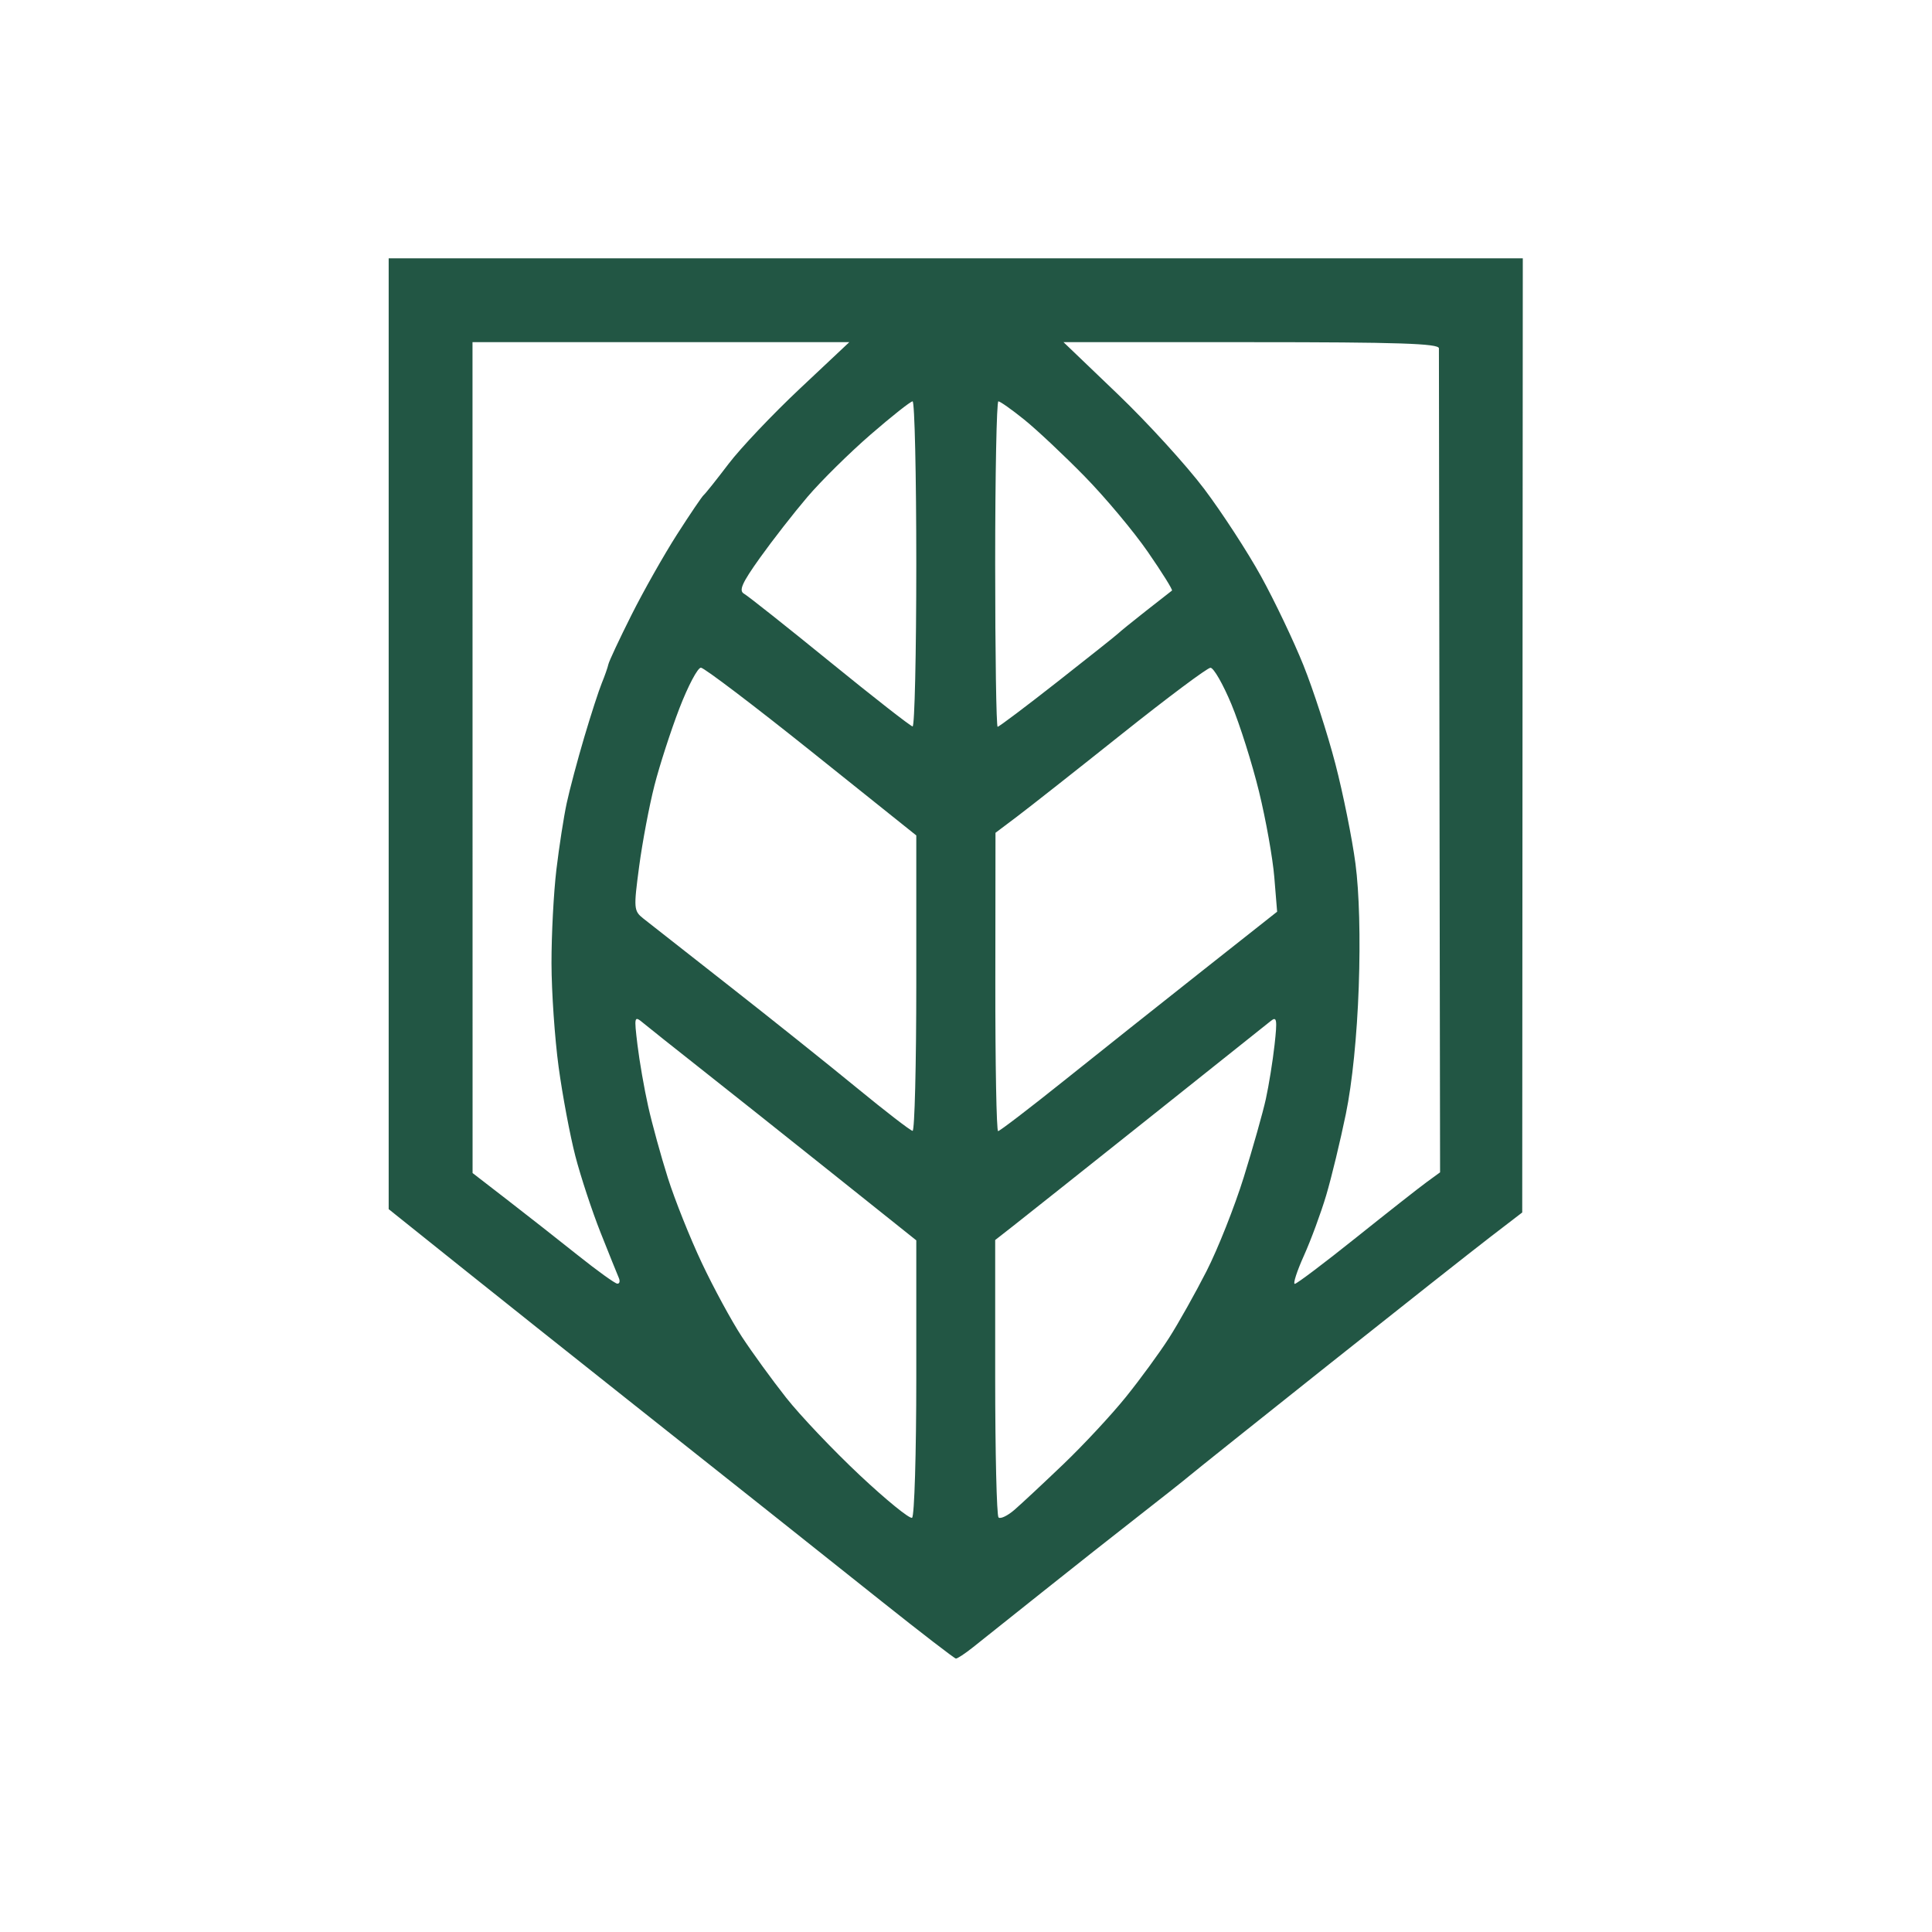
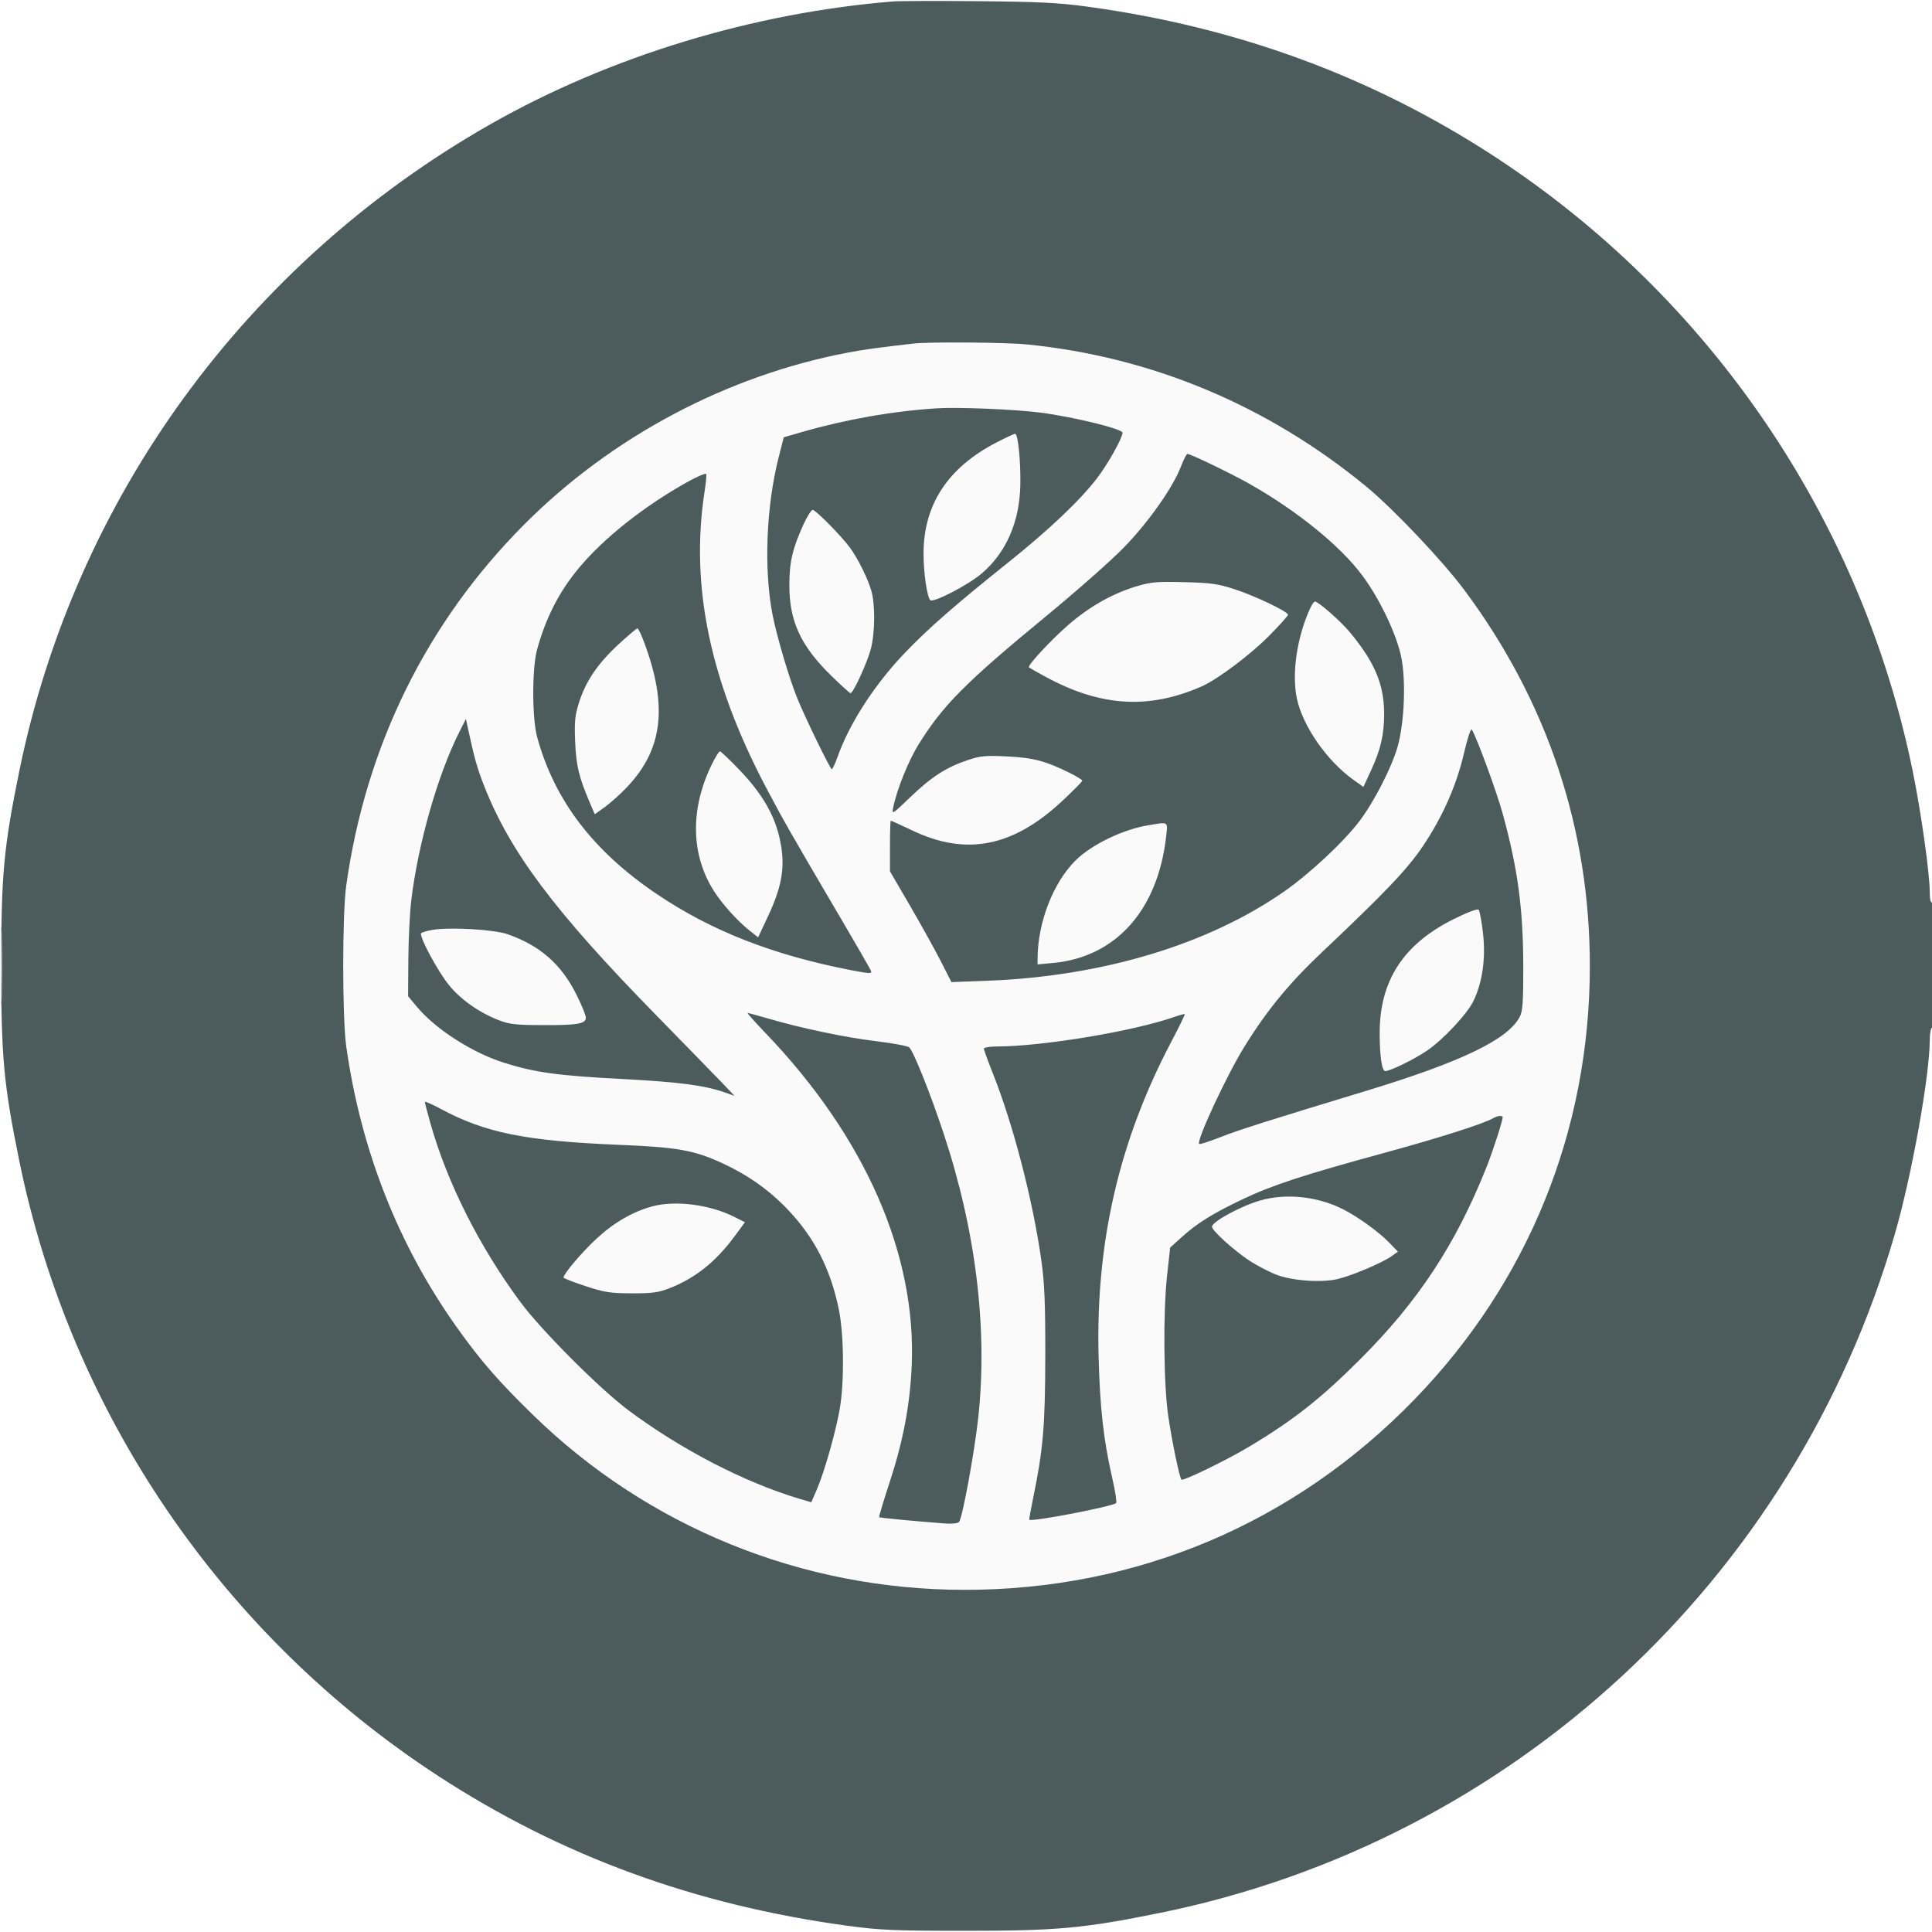
- <svg xmlns="http://www.w3.org/2000/svg" version="1.1" id="svg1" width="666.667" height="666.667" viewBox="0 0 666.667 666.667">
-   <defs id="defs1" />
-   <g id="g1" style="fill:#225644;fill-opacity:1">
-     <path style="fill:#225644;fill-opacity:1;stroke-width:1.276" d="m 329.848,572.313 c -0.499,-0.032 -12.009,-8.896 -25.579,-19.698 -13.569,-10.802 -31.18,-24.81 -39.135,-31.13 -7.955,-6.32 -29.776,-23.628 -48.493,-38.462 -18.717,-14.834 -44.941,-35.706 -58.276,-46.381 L 134.119,417.232 V 253.189 89.145 h 195.673 195.673 l -0.098,164.62 -0.098,164.62 -11.083,8.508 c -6.095,4.679 -31.127,24.444 -55.626,43.921 -24.499,19.478 -46.075,36.708 -47.947,38.289 -1.872,1.581 -9.792,7.85 -17.6,13.93 -7.809,6.08 -22.836,17.946 -33.395,26.368 -10.559,8.422 -21.372,17.036 -24.03,19.142 -2.658,2.106 -5.241,3.802 -5.74,3.769 z m -15.12,-48.588 c 0.798,-0.493 1.452,-22.233 1.452,-48.31 v -47.412 l -29.351,-23.432 c -16.143,-12.888 -36.625,-29.165 -45.515,-36.172 -8.89,-7.007 -17.606,-13.94 -19.369,-15.406 -3.098,-2.577 -3.164,-2.325 -1.977,7.543 0.675,5.615 2.342,15.186 3.705,21.269 1.362,6.083 4.416,17.185 6.786,24.672 2.37,7.487 7.629,20.654 11.686,29.262 4.057,8.607 10.288,20.092 13.845,25.523 3.558,5.43 10.438,14.902 15.29,21.049 4.852,6.147 16.286,18.182 25.409,26.745 9.123,8.563 17.241,15.165 18.04,14.671 z m 35.356,-2.759 c 2.409,-2.087 10.006,-9.177 16.882,-15.754 6.876,-6.578 16.555,-16.981 21.508,-23.12 4.953,-6.138 11.668,-15.326 14.922,-20.418 3.254,-5.092 9.095,-15.5 12.98,-23.131 3.885,-7.63 9.647,-22.178 12.805,-32.329 3.157,-10.15 6.584,-22.284 7.614,-26.963 1.03,-4.679 2.386,-13.102 3.012,-18.717 0.967,-8.671 0.776,-9.916 -1.266,-8.261 -1.322,1.072 -20.536,16.385 -42.696,34.03 -22.16,17.645 -43.025,34.22 -46.366,36.834 l -6.074,4.752 v 47.286 c 0,26.007 0.517,47.803 1.15,48.436 0.632,0.632 3.121,-0.558 5.53,-2.645 z M 212.996,442.945 c 0.802,0.062 1.038,-0.845 0.525,-2.014 -0.513,-1.17 -3.338,-8.186 -6.278,-15.592 -2.94,-7.406 -6.854,-19.274 -8.698,-26.373 -1.844,-7.1 -4.446,-20.948 -5.781,-30.774 -1.335,-9.826 -2.443,-25.925 -2.461,-35.776 -0.018,-9.851 0.742,-24.399 1.689,-32.329 0.947,-7.93 2.547,-18.247 3.554,-22.926 1.007,-4.679 3.725,-14.9 6.04,-22.712 2.315,-7.813 5.044,-16.235 6.065,-18.717 1.021,-2.482 2.044,-5.399 2.273,-6.484 0.229,-1.085 3.813,-8.741 7.964,-17.015 4.152,-8.274 11.226,-20.785 15.721,-27.804 4.495,-7.019 8.643,-13.144 9.219,-13.612 0.576,-0.468 4.431,-5.304 8.567,-10.746 4.136,-5.443 15.204,-17.119 24.595,-25.948 l 17.074,-16.052 H 228.054 163.045 l 0.013,143.352 0.013,143.352 12.106,9.358 c 6.658,5.147 17.563,13.71 24.233,19.029 6.67,5.319 12.783,9.722 13.585,9.784 z m 233.796,0.071 c 0.69,-0.023 10.162,-7.168 21.049,-15.878 10.887,-8.71 21.883,-17.358 24.437,-19.218 l 4.643,-3.382 -0.21,-141.107 c -0.115,-77.609 -0.201,-142.064 -0.19,-143.234 0.016,-1.665 -14.06,-2.127 -64.759,-2.127 H 366.981 l 18.695,17.914 c 10.282,9.853 23.718,24.585 29.858,32.738 6.139,8.153 14.966,21.722 19.614,30.153 4.648,8.431 11.223,22.22 14.609,30.643 3.387,8.422 8.348,23.736 11.024,34.03 2.677,10.294 5.8,25.798 6.942,34.454 1.308,9.916 1.727,25.65 1.133,42.538 -0.592,16.848 -2.241,33.119 -4.439,43.815 -1.923,9.358 -4.976,21.992 -6.784,28.075 -1.808,6.083 -5.269,15.462 -7.691,20.843 -2.422,5.381 -3.84,9.765 -3.149,9.742 z M 314.904,390.224 c 0.702,0.048 1.276,-22.869 1.276,-50.926 v -51.014 l -36.157,-28.932 c -19.886,-15.913 -37.058,-28.943 -38.16,-28.957 -1.102,-0.014 -4.43,6.268 -7.396,13.96 -2.966,7.692 -6.855,19.702 -8.642,26.689 -1.787,6.987 -4.161,19.553 -5.276,27.925 -1.937,14.547 -1.873,15.343 1.438,17.976 1.905,1.515 15.19,11.943 29.522,23.173 14.332,11.23 34.172,27.078 44.088,35.219 9.917,8.14 18.605,14.84 19.307,14.888 z m 29.504,0.087 c 0.552,0 10.81,-7.848 22.794,-17.44 11.985,-9.592 33.423,-26.629 47.641,-37.858 l 25.851,-20.418 -0.976,-11.911 c -0.537,-6.551 -2.905,-19.818 -5.263,-29.483 -2.358,-9.665 -6.653,-23.256 -9.544,-30.202 -2.892,-6.946 -6.143,-12.606 -7.226,-12.577 -1.082,0.029 -14.824,10.3 -30.538,22.825 -15.713,12.525 -31.96,25.326 -36.104,28.448 l -7.535,5.675 -0.052,51.47 c -0.029,28.309 0.399,51.471 0.951,51.471 z m -29.504,-139.647 c 0.702,0.068 1.276,-25.144 1.276,-56.026 0,-30.882 -0.574,-56.148 -1.276,-56.147 -0.702,8.7e-4 -7.233,5.17 -14.514,11.485 -7.281,6.315 -17.077,15.987 -21.769,21.492 -4.692,5.505 -12.073,14.973 -16.402,21.039 -6.225,8.723 -7.365,11.313 -5.455,12.383 1.329,0.744 14.667,11.32 29.64,23.502 14.973,12.182 27.798,22.204 28.5,22.272 z m 29.35,0.123 c 0.467,0 9.847,-7.063 20.843,-15.695 10.996,-8.633 20.376,-16.098 20.844,-16.59 0.468,-0.492 4.679,-3.908 9.358,-7.591 4.679,-3.683 8.778,-6.889 9.109,-7.124 0.331,-0.235 -3.418,-6.241 -8.33,-13.346 -4.912,-7.106 -14.754,-18.86 -21.87,-26.121 -7.116,-7.261 -16.463,-16.043 -20.771,-19.516 -4.308,-3.473 -8.327,-6.315 -8.933,-6.315 -0.605,0 -1.101,25.267 -1.101,56.15 0,30.882 0.382,56.15 0.85,56.15 z" id="path2" />
-   </g>
+ <svg xmlns="http://www.w3.org/2000/svg" width="864" height="864" viewBox="0 0 864 864" version="1.1">
+   <path d="M 408.500 153.642 C 393.233 155.382, 386.347 156.326, 379.500 157.619 C 325.271 167.859, 273.646 195.225, 234.500 234.484 C 190.848 278.261, 163.634 333.440, 154.839 396 C 153.039 408.803, 153.045 455.259, 154.848 468 C 161.432 514.528, 178.187 556.999, 204.513 593.893 C 215.039 608.644, 222.846 617.614, 238.246 632.648 C 289.786 682.964, 358.584 710.902, 431.144 710.983 C 508.330 711.068, 578.776 681.294, 632.526 625.870 C 683.429 573.381, 710.904 505.612, 710.983 432.356 C 711.049 370.739, 692.027 313.699, 654.742 263.708 C 645.028 250.684, 623.036 227.487, 611.054 217.627 C 566.900 181.291, 514.982 159.554, 459.144 154.025 C 449.666 153.087, 415.629 152.829, 408.500 153.642 M 419 182.594 C 399.194 183.861, 378.151 187.565, 358.500 193.243 L 350.500 195.554 348.213 204.527 C 342.626 226.454, 341.530 254.782, 345.490 274.934 C 347.427 284.796, 353.017 303.652, 356.592 312.387 C 360.310 321.472, 371.283 344, 371.991 344 C 372.328 344, 373.438 341.637, 374.456 338.750 C 379.772 323.677, 390.954 306.328, 404.500 292.141 C 415.016 281.126, 426.825 270.789, 450.957 251.473 C 469.275 236.811, 482.873 223.912, 490.606 213.862 C 495.392 207.642, 502 195.844, 502 193.518 C 502 191.803, 480.077 186.428, 465.287 184.518 C 453.978 183.058, 428.388 181.994, 419 182.594 M 445.620 197.875 C 423.870 209.130, 413.044 225.627, 413.012 247.566 C 412.999 256.005, 414.563 266.879, 416.004 268.373 C 417.315 269.732, 432.856 261.697, 439 256.483 C 449.927 247.211, 455.984 233.342, 456.298 216.875 C 456.501 206.199, 455.262 194, 453.974 194 C 453.498 194, 449.738 195.744, 445.620 197.875 M 528.116 208.649 C 524.538 217.999, 513.666 233.438, 502.694 244.751 C 497.087 250.532, 481.250 264.517, 467.500 275.828 C 431.700 305.279, 421.547 315.515, 410.651 333.143 C 406.221 340.310, 401.102 353.057, 399.465 361 C 398.753 364.451, 398.862 364.386, 407.262 356.333 C 416.649 347.333, 423.223 343.114, 432.904 339.876 C 438.448 338.022, 440.796 337.807, 450.404 338.277 C 462.033 338.845, 467.487 340.276, 478.250 345.582 C 481.413 347.141, 484 348.735, 484 349.125 C 484 349.515, 479.892 353.666, 474.872 358.351 C 453.055 378.709, 432.173 382.841, 408.287 371.526 C 403.032 369.037, 398.567 367, 398.366 367 C 398.165 367, 398 372.100, 398 378.333 L 398 389.665 406.902 404.944 C 411.799 413.347, 417.986 424.494, 420.652 429.716 L 425.500 439.211 442 438.572 C 493.160 436.592, 540.329 422.365, 574.302 398.667 C 585.821 390.632, 601.023 376.409, 608.040 367.102 C 614.590 358.414, 622.356 343.242, 625.009 333.950 C 628.097 323.138, 628.829 303.878, 626.551 293.415 C 624.302 283.086, 616.848 267.564, 609.228 257.343 C 599.396 244.156, 580.464 228.746, 559.198 216.620 C 551.078 211.990, 532.475 203, 531.014 203 C 530.609 203, 529.305 205.542, 528.116 208.649 M 307 215.777 C 287.723 226.588, 270.003 240.667, 258.906 253.986 C 250.048 264.619, 244.132 276.157, 240.184 290.500 C 237.879 298.873, 237.905 321.212, 240.229 329.686 C 247.960 357.874, 265.197 380.520, 293.500 399.676 C 318.045 416.288, 345.695 427.129, 380.799 433.903 C 388.801 435.448, 390.019 435.491, 389.530 434.217 C 389.217 433.402, 383.507 423.458, 376.840 412.118 C 353.350 372.165, 350.605 367.363, 342.757 352.500 C 317.468 304.606, 308.570 261.882, 315.108 219.742 C 315.686 216.020, 316.010 212.532, 315.829 211.992 C 315.648 211.451, 311.675 213.155, 307 215.777 M 359.225 234.750 C 354.412 245.328, 353 251.445, 353 261.713 C 353 277.856, 358.154 288.965, 371.806 302.250 C 376.186 306.512, 380.041 310, 380.373 310 C 381.560 310, 387.891 296.208, 389.430 290.269 C 391.370 282.784, 391.443 270.032, 389.582 263.901 C 387.888 258.319, 383.622 249.747, 380.175 245 C 376.478 239.908, 364.745 228, 363.425 228 C 362.804 228, 360.914 231.037, 359.225 234.750 M 508 262.283 C 497.289 265.546, 486.968 271.422, 477.616 279.581 C 469.898 286.316, 459.344 297.701, 460.132 298.444 C 460.334 298.635, 463.488 300.427, 467.139 302.426 C 492.021 316.051, 513.650 317.431, 537.500 306.916 C 544.354 303.895, 559.010 292.921, 567.217 284.666 C 572.048 279.807, 576 275.424, 576 274.927 C 576 273.509, 561.382 266.526, 552 263.462 C 544.706 261.080, 541.513 260.637, 529.500 260.342 C 517.163 260.039, 514.609 260.270, 508 262.283 M 586.041 271.750 C 580.065 284.588, 577.597 300.992, 579.946 312.263 C 582.523 324.626, 593.316 340.184, 605.232 348.712 L 609.720 351.924 613.277 344.212 C 617.462 335.137, 619.002 328.401, 618.994 319.201 C 618.983 306.060, 614.788 296.113, 603.562 282.617 C 599.571 277.819, 589.537 269, 588.069 269 C 587.658 269, 586.745 270.238, 586.041 271.750 M 276.758 288.019 C 267.462 296.584, 262.075 304.436, 259.059 313.816 C 257.097 319.918, 256.838 322.435, 257.215 331.708 C 257.654 342.490, 258.895 347.598, 263.921 359.317 L 265.986 364.134 270.523 360.876 C 273.019 359.084, 277.441 355.116, 280.350 352.059 C 296.352 335.243, 298.704 316.112, 288.255 287.750 C 286.887 284.038, 285.455 281, 285.072 281 C 284.688 281, 280.947 284.158, 276.758 288.019 M 205.338 327.500 C 195.778 346.481, 186.993 377.271, 183.937 402.500 C 183.271 408, 182.675 419.929, 182.613 429.008 L 182.500 445.517 186.500 450.309 C 194.855 460.317, 211.305 470.848, 225.574 475.324 C 239.288 479.625, 249.502 481.034, 277.564 482.496 C 303.577 483.851, 315.042 485.345, 324.223 488.574 L 328.500 490.079 322.967 484.289 C 319.924 481.105, 306.641 467.475, 293.450 454 C 248.021 407.594, 228.155 381.118, 216.512 351.460 C 213.397 343.525, 212.155 339.102, 209.222 325.500 L 208.359 321.500 205.338 327.500 M 654.709 336.789 C 651.331 351.325, 645.137 365.324, 636.254 378.500 C 629.342 388.751, 619.661 398.921, 591.187 425.843 C 576.457 439.770, 566.570 451.810, 556.494 468.093 C 548.556 480.922, 534.912 510.245, 536.255 511.589 C 536.532 511.865, 540.750 510.517, 545.629 508.593 C 553.848 505.351, 566.245 501.412, 610.500 487.980 C 653.467 474.938, 674.396 464.870, 679.648 454.714 C 680.948 452.200, 681.238 448.103, 681.214 432.564 C 681.174 406.154, 678.784 388.427, 671.904 363.500 C 669.218 353.769, 660.302 329.543, 658.210 326.289 C 657.757 325.586, 656.292 329.980, 654.709 336.789 M 318.006 342.487 C 308.582 362.234, 309.025 382.353, 319.239 398.419 C 322.982 404.307, 329.807 411.887, 335.242 416.192 L 339.034 419.195 343.418 409.848 C 350.136 395.524, 351.400 386.565, 348.463 374.103 C 346.091 364.041, 340.583 354.716, 331.170 344.824 C 326.552 339.971, 322.397 336, 321.937 336 C 321.478 336, 319.709 338.919, 318.006 342.487 M 513.322 369.098 C 501.986 370.991, 487.955 377.823, 480.891 384.890 C 470.969 394.817, 464.129 412.453, 464.020 428.394 L 464 431.287 470.965 430.640 C 498.964 428.038, 517.727 407.093, 521.482 374.250 C 522.290 367.184, 522.812 367.514, 513.322 369.098 M 649.913 411.129 C 627.584 422.283, 617 438.612, 617 461.910 C 617 472.354, 617.978 479, 619.515 479 C 621.681 479, 632.290 473.816, 638.011 469.962 C 645.188 465.128, 656.079 453.534, 658.882 447.744 C 662.941 439.359, 664.463 428.828, 663.235 417.626 C 662.640 412.196, 661.742 407.342, 661.240 406.840 C 660.689 406.289, 656.193 407.992, 649.913 411.129 M 193.269 415.872 C 190.941 416.289, 188.730 416.937, 188.354 417.313 C 187.237 418.430, 195.560 434.038, 200.667 440.402 C 205.849 446.860, 214.077 452.702, 222.854 456.156 C 227.699 458.062, 230.487 458.386, 242.500 458.439 C 258.245 458.508, 262 457.864, 262 455.097 C 262 454.071, 260.121 449.467, 257.824 444.866 C 251.005 431.204, 241.582 422.917, 227.048 417.800 C 220.936 415.648, 200.907 414.505, 193.269 415.872 M 342.117 461.750 C 386.825 508.308, 409.941 560.889, 407.712 610.956 C 406.937 628.368, 403.895 644.426, 397.923 662.638 C 395.123 671.178, 392.982 678.316, 393.167 678.500 C 393.470 678.803, 409.425 680.322, 422.749 681.315 C 425.835 681.545, 428.376 681.252, 428.914 680.603 C 430.393 678.820, 435.758 649.694, 437.444 634.293 C 441.800 594.512, 436.497 550.706, 422.035 507 C 416.149 489.212, 408.634 470.400, 406.614 468.395 C 406.001 467.787, 399.425 466.549, 392 465.645 C 377.928 463.931, 358.720 459.914, 343.735 455.552 C 338.914 454.148, 334.687 453, 334.342 453 C 333.997 453, 337.496 456.938, 342.117 461.750 M 525.500 454.666 C 507.218 461.131, 466.387 467.953, 445.750 467.990 C 442.587 467.995, 440 468.441, 440 468.980 C 440 469.519, 441.794 474.462, 443.986 479.965 C 453.106 502.857, 461.886 536.684, 465.667 563.500 C 467.126 573.849, 467.491 582.617, 467.455 606.500 C 467.408 637.681, 466.505 648.226, 462.023 669.953 C 460.950 675.152, 460.177 679.511, 460.305 679.639 C 461.354 680.688, 497.628 673.708, 499.156 672.163 C 499.517 671.798, 498.730 666.775, 497.408 661 C 493.511 643.984, 491.919 629.856, 491.304 606.819 C 489.943 555.845, 500.389 510.442, 523.664 466.159 C 527.232 459.371, 530.005 453.690, 529.825 453.534 C 529.646 453.379, 527.700 453.888, 525.500 454.666 M 190 492.798 C 190 493.192, 191.073 497.336, 192.384 502.007 C 199.888 528.748, 214.274 557.373, 232.741 582.309 C 242.123 594.978, 268.295 621.189, 281.079 630.720 C 304.618 648.270, 333.193 663.041, 357.664 670.308 L 362.810 671.836 365.310 666.070 C 368.627 658.423, 373.713 640.539, 375.535 630.119 C 377.627 618.150, 377.424 596.681, 375.112 585.478 C 371.375 567.375, 364.172 553.345, 352.158 540.770 C 344 532.231, 334.437 525.458, 323.226 520.278 C 310.388 514.347, 303.100 513.049, 276.500 511.957 C 235.249 510.265, 217.002 506.585, 197.250 495.977 C 193.262 493.835, 190 492.405, 190 492.798 M 667.911 499.990 C 663.601 502.510, 643.890 508.797, 619.056 515.572 C 582.861 525.446, 568.841 530.043, 555.429 536.434 C 542.308 542.687, 535.325 547.045, 528.403 553.303 L 523.306 557.911 521.943 570.205 C 520.091 586.914, 520.366 619.469, 522.477 633.500 C 524.257 645.334, 527.482 660.816, 528.347 661.681 C 529.117 662.451, 548.623 652.959, 558.795 646.864 C 578.383 635.129, 590.561 625.543, 608.094 608.057 C 634.271 581.950, 651.034 556.474, 664.808 521.868 C 667.562 514.948, 672 501.233, 672 499.642 C 672 498.717, 669.763 498.907, 667.911 499.990 M 563.500 536.887 C 554.751 539.430, 542.005 546.377, 542.002 548.605 C 541.999 550.346, 552.148 559.493, 558.988 563.914 C 562.409 566.125, 567.749 568.896, 570.854 570.071 C 577.999 572.776, 590.879 573.694, 598.114 572.014 C 604.444 570.544, 618.098 564.778, 622.252 561.820 L 625.161 559.749 621.330 555.781 C 616.607 550.887, 607.181 544.083, 600.429 540.693 C 589.071 534.992, 575.006 533.542, 563.500 536.887 M 291.608 539.522 C 282.798 541.941, 274.345 546.867, 266.613 554.088 C 259.993 560.270, 252 569.705, 252 571.337 C 252 571.650, 256.387 573.354, 261.750 575.124 C 270.299 577.946, 272.855 578.347, 282.500 578.378 C 291.731 578.408, 294.465 578.036, 299.500 576.065 C 310.976 571.572, 320.161 564.221, 328.570 552.798 L 333.131 546.602 328.479 544.238 C 317.553 538.685, 301.933 536.687, 291.608 539.522" stroke="none" fill="#fafafa" fill-rule="evenodd" />
+   <path d="M 399.500 0.642 C 336.841 5.683, 272.747 25.202, 219.500 55.459 C 110.076 117.639, 33.453 222.852, 8.578 345.085 C 1.646 379.148, 0.543 391.082, 0.543 432 C 0.543 472.918, 1.646 484.852, 8.578 518.915 C 31.539 631.742, 99.262 731.225, 196 794.232 C 250.971 830.035, 310.785 851.928, 379 861.212 C 393.586 863.197, 399.734 863.457, 432 863.457 C 472.918 863.457, 484.852 862.354, 518.915 855.422 C 676.107 823.432, 802.593 706.496, 847.421 551.719 C 854.942 525.751, 863 480.907, 863 465.021 C 863 462.324, 863.450 459.840, 864 459.500 C 864.628 459.112, 865 448.470, 865 430.882 C 865 412.470, 864.658 403.094, 864 403.500 C 863.384 403.881, 863 402.190, 863 399.097 C 863 390.775, 859.186 363.598, 855.421 345.085 C 832.474 232.277, 764.738 132.775, 668 69.768 C 613.343 34.170, 553.098 12.046, 486 2.931 C 473.432 1.224, 464.257 0.770, 437.500 0.533 C 419.350 0.372, 402.250 0.421, 399.500 0.642 M 408.500 153.642 C 393.233 155.382, 386.347 156.326, 379.500 157.619 C 325.271 167.859, 273.646 195.225, 234.500 234.484 C 190.848 278.261, 163.634 333.440, 154.839 396 C 153.039 408.803, 153.045 455.259, 154.848 468 C 161.432 514.528, 178.187 556.999, 204.513 593.893 C 215.039 608.644, 222.846 617.614, 238.246 632.648 C 289.786 682.964, 358.584 710.902, 431.144 710.983 C 508.330 711.068, 578.776 681.294, 632.526 625.870 C 683.429 573.381, 710.904 505.612, 710.983 432.356 C 711.049 370.739, 692.027 313.699, 654.742 263.708 C 645.028 250.684, 623.036 227.487, 611.054 217.627 C 566.900 181.291, 514.982 159.554, 459.144 154.025 C 449.666 153.087, 415.629 152.829, 408.500 153.642 M 419 182.594 C 399.194 183.861, 378.151 187.565, 358.500 193.243 L 350.500 195.554 348.213 204.527 C 342.626 226.454, 341.530 254.782, 345.490 274.934 C 347.427 284.796, 353.017 303.652, 356.592 312.387 C 360.310 321.472, 371.283 344, 371.991 344 C 372.328 344, 373.438 341.637, 374.456 338.750 C 379.772 323.677, 390.954 306.328, 404.500 292.141 C 415.016 281.126, 426.825 270.789, 450.957 251.473 C 469.275 236.811, 482.873 223.912, 490.606 213.862 C 495.392 207.642, 502 195.844, 502 193.518 C 502 191.803, 480.077 186.428, 465.287 184.518 C 453.978 183.058, 428.388 181.994, 419 182.594 M 445.620 197.875 C 423.870 209.130, 413.044 225.627, 413.012 247.566 C 412.999 256.005, 414.563 266.879, 416.004 268.373 C 417.315 269.732, 432.856 261.697, 439 256.483 C 449.927 247.211, 455.984 233.342, 456.298 216.875 C 456.501 206.199, 455.262 194, 453.974 194 C 453.498 194, 449.738 195.744, 445.620 197.875 M 528.116 208.649 C 524.538 217.999, 513.666 233.438, 502.694 244.751 C 497.087 250.532, 481.250 264.517, 467.500 275.828 C 431.700 305.279, 421.547 315.515, 410.651 333.143 C 406.221 340.310, 401.102 353.057, 399.465 361 C 398.753 364.451, 398.862 364.386, 407.262 356.333 C 416.649 347.333, 423.223 343.114, 432.904 339.876 C 438.448 338.022, 440.796 337.807, 450.404 338.277 C 462.033 338.845, 467.487 340.276, 478.250 345.582 C 481.413 347.141, 484 348.735, 484 349.125 C 484 349.515, 479.892 353.666, 474.872 358.351 C 453.055 378.709, 432.173 382.841, 408.287 371.526 C 403.032 369.037, 398.567 367, 398.366 367 C 398.165 367, 398 372.100, 398 378.333 L 398 389.665 406.902 404.944 C 411.799 413.347, 417.986 424.494, 420.652 429.716 L 425.500 439.211 442 438.572 C 493.160 436.592, 540.329 422.365, 574.302 398.667 C 585.821 390.632, 601.023 376.409, 608.040 367.102 C 614.590 358.414, 622.356 343.242, 625.009 333.950 C 628.097 323.138, 628.829 303.878, 626.551 293.415 C 624.302 283.086, 616.848 267.564, 609.228 257.343 C 599.396 244.156, 580.464 228.746, 559.198 216.620 C 551.078 211.990, 532.475 203, 531.014 203 C 530.609 203, 529.305 205.542, 528.116 208.649 M 307 215.777 C 287.723 226.588, 270.003 240.667, 258.906 253.986 C 250.048 264.619, 244.132 276.157, 240.184 290.500 C 237.879 298.873, 237.905 321.212, 240.229 329.686 C 247.960 357.874, 265.197 380.520, 293.500 399.676 C 318.045 416.288, 345.695 427.129, 380.799 433.903 C 388.801 435.448, 390.019 435.491, 389.530 434.217 C 389.217 433.402, 383.507 423.458, 376.840 412.118 C 353.350 372.165, 350.605 367.363, 342.757 352.500 C 317.468 304.606, 308.570 261.882, 315.108 219.742 C 315.686 216.020, 316.010 212.532, 315.829 211.992 C 315.648 211.451, 311.675 213.155, 307 215.777 M 359.225 234.750 C 354.412 245.328, 353 251.445, 353 261.713 C 353 277.856, 358.154 288.965, 371.806 302.250 C 376.186 306.512, 380.041 310, 380.373 310 C 381.560 310, 387.891 296.208, 389.430 290.269 C 391.370 282.784, 391.443 270.032, 389.582 263.901 C 387.888 258.319, 383.622 249.747, 380.175 245 C 376.478 239.908, 364.745 228, 363.425 228 C 362.804 228, 360.914 231.037, 359.225 234.750 M 508 262.283 C 497.289 265.546, 486.968 271.422, 477.616 279.581 C 469.898 286.316, 459.344 297.701, 460.132 298.444 C 460.334 298.635, 463.488 300.427, 467.139 302.426 C 492.021 316.051, 513.650 317.431, 537.500 306.916 C 544.354 303.895, 559.010 292.921, 567.217 284.666 C 572.048 279.807, 576 275.424, 576 274.927 C 576 273.509, 561.382 266.526, 552 263.462 C 544.706 261.080, 541.513 260.637, 529.500 260.342 C 517.163 260.039, 514.609 260.270, 508 262.283 M 586.041 271.750 C 580.065 284.588, 577.597 300.992, 579.946 312.263 C 582.523 324.626, 593.316 340.184, 605.232 348.712 L 609.720 351.924 613.277 344.212 C 617.462 335.137, 619.002 328.401, 618.994 319.201 C 618.983 306.060, 614.788 296.113, 603.562 282.617 C 599.571 277.819, 589.537 269, 588.069 269 C 587.658 269, 586.745 270.238, 586.041 271.750 M 276.758 288.019 C 267.462 296.584, 262.075 304.436, 259.059 313.816 C 257.097 319.918, 256.838 322.435, 257.215 331.708 C 257.654 342.490, 258.895 347.598, 263.921 359.317 L 265.986 364.134 270.523 360.876 C 273.019 359.084, 277.441 355.116, 280.350 352.059 C 296.352 335.243, 298.704 316.112, 288.255 287.750 C 286.887 284.038, 285.455 281, 285.072 281 C 284.688 281, 280.947 284.158, 276.758 288.019 M 205.338 327.500 C 195.778 346.481, 186.993 377.271, 183.937 402.500 C 183.271 408, 182.675 419.929, 182.613 429.008 L 182.500 445.517 186.500 450.309 C 194.855 460.317, 211.305 470.848, 225.574 475.324 C 239.288 479.625, 249.502 481.034, 277.564 482.496 C 303.577 483.851, 315.042 485.345, 324.223 488.574 L 328.500 490.079 322.967 484.289 C 319.924 481.105, 306.641 467.475, 293.450 454 C 248.021 407.594, 228.155 381.118, 216.512 351.460 C 213.397 343.525, 212.155 339.102, 209.222 325.500 L 208.359 321.500 205.338 327.500 M 654.709 336.789 C 651.331 351.325, 645.137 365.324, 636.254 378.500 C 629.342 388.751, 619.661 398.921, 591.187 425.843 C 576.457 439.770, 566.570 451.810, 556.494 468.093 C 548.556 480.922, 534.912 510.245, 536.255 511.589 C 536.532 511.865, 540.750 510.517, 545.629 508.593 C 553.848 505.351, 566.245 501.412, 610.500 487.980 C 653.467 474.938, 674.396 464.870, 679.648 454.714 C 680.948 452.200, 681.238 448.103, 681.214 432.564 C 681.174 406.154, 678.784 388.427, 671.904 363.500 C 669.218 353.769, 660.302 329.543, 658.210 326.289 C 657.757 325.586, 656.292 329.980, 654.709 336.789 M 318.006 342.487 C 308.582 362.234, 309.025 382.353, 319.239 398.419 C 322.982 404.307, 329.807 411.887, 335.242 416.192 L 339.034 419.195 343.418 409.848 C 350.136 395.524, 351.400 386.565, 348.463 374.103 C 346.091 364.041, 340.583 354.716, 331.170 344.824 C 326.552 339.971, 322.397 336, 321.937 336 C 321.478 336, 319.709 338.919, 318.006 342.487 M 513.322 369.098 C 501.986 370.991, 487.955 377.823, 480.891 384.890 C 470.969 394.817, 464.129 412.453, 464.020 428.394 L 464 431.287 470.965 430.640 C 498.964 428.038, 517.727 407.093, 521.482 374.250 C 522.290 367.184, 522.812 367.514, 513.322 369.098 M 0.441 432 C 0.441 447.675, 0.579 454.087, 0.748 446.250 C 0.917 438.412, 0.917 425.587, 0.748 417.750 C 0.579 409.912, 0.441 416.325, 0.441 432 M 649.913 411.129 C 627.584 422.283, 617 438.612, 617 461.910 C 617 472.354, 617.978 479, 619.515 479 C 621.681 479, 632.290 473.816, 638.011 469.962 C 645.188 465.128, 656.079 453.534, 658.882 447.744 C 662.941 439.359, 664.463 428.828, 663.235 417.626 C 662.640 412.196, 661.742 407.342, 661.240 406.840 C 660.689 406.289, 656.193 407.992, 649.913 411.129 M 193.269 415.872 C 190.941 416.289, 188.730 416.937, 188.354 417.313 C 187.237 418.430, 195.560 434.038, 200.667 440.402 C 205.849 446.860, 214.077 452.702, 222.854 456.156 C 227.699 458.062, 230.487 458.386, 242.500 458.439 C 258.245 458.508, 262 457.864, 262 455.097 C 262 454.071, 260.121 449.467, 257.824 444.866 C 251.005 431.204, 241.582 422.917, 227.048 417.800 C 220.936 415.648, 200.907 414.505, 193.269 415.872 M 342.117 461.750 C 386.825 508.308, 409.941 560.889, 407.712 610.956 C 406.937 628.368, 403.895 644.426, 397.923 662.638 C 395.123 671.178, 392.982 678.316, 393.167 678.500 C 393.470 678.803, 409.425 680.322, 422.749 681.315 C 425.835 681.545, 428.376 681.252, 428.914 680.603 C 430.393 678.820, 435.758 649.694, 437.444 634.293 C 441.800 594.512, 436.497 550.706, 422.035 507 C 416.149 489.212, 408.634 470.400, 406.614 468.395 C 406.001 467.787, 399.425 466.549, 392 465.645 C 377.928 463.931, 358.720 459.914, 343.735 455.552 C 338.914 454.148, 334.687 453, 334.342 453 C 333.997 453, 337.496 456.938, 342.117 461.750 M 525.500 454.666 C 507.218 461.131, 466.387 467.953, 445.750 467.990 C 442.587 467.995, 440 468.441, 440 468.980 C 440 469.519, 441.794 474.462, 443.986 479.965 C 453.106 502.857, 461.886 536.684, 465.667 563.500 C 467.126 573.849, 467.491 582.617, 467.455 606.500 C 467.408 637.681, 466.505 648.226, 462.023 669.953 C 460.950 675.152, 460.177 679.511, 460.305 679.639 C 461.354 680.688, 497.628 673.708, 499.156 672.163 C 499.517 671.798, 498.730 666.775, 497.408 661 C 493.511 643.984, 491.919 629.856, 491.304 606.819 C 489.943 555.845, 500.389 510.442, 523.664 466.159 C 527.232 459.371, 530.005 453.690, 529.825 453.534 C 529.646 453.379, 527.700 453.888, 525.500 454.666 M 190 492.798 C 190 493.192, 191.073 497.336, 192.384 502.007 C 199.888 528.748, 214.274 557.373, 232.741 582.309 C 242.123 594.978, 268.295 621.189, 281.079 630.720 C 304.618 648.270, 333.193 663.041, 357.664 670.308 L 362.810 671.836 365.310 666.070 C 368.627 658.423, 373.713 640.539, 375.535 630.119 C 377.627 618.150, 377.424 596.681, 375.112 585.478 C 371.375 567.375, 364.172 553.345, 352.158 540.770 C 344 532.231, 334.437 525.458, 323.226 520.278 C 310.388 514.347, 303.100 513.049, 276.500 511.957 C 235.249 510.265, 217.002 506.585, 197.250 495.977 C 193.262 493.835, 190 492.405, 190 492.798 M 667.911 499.990 C 663.601 502.510, 643.890 508.797, 619.056 515.572 C 582.861 525.446, 568.841 530.043, 555.429 536.434 C 542.308 542.687, 535.325 547.045, 528.403 553.303 L 523.306 557.911 521.943 570.205 C 520.091 586.914, 520.366 619.469, 522.477 633.500 C 524.257 645.334, 527.482 660.816, 528.347 661.681 C 529.117 662.451, 548.623 652.959, 558.795 646.864 C 578.383 635.129, 590.561 625.543, 608.094 608.057 C 634.271 581.950, 651.034 556.474, 664.808 521.868 C 667.562 514.948, 672 501.233, 672 499.642 C 672 498.717, 669.763 498.907, 667.911 499.990 M 563.500 536.887 C 554.751 539.430, 542.005 546.377, 542.002 548.605 C 541.999 550.346, 552.148 559.493, 558.988 563.914 C 562.409 566.125, 567.749 568.896, 570.854 570.071 C 577.999 572.776, 590.879 573.694, 598.114 572.014 C 604.444 570.544, 618.098 564.778, 622.252 561.820 L 625.161 559.749 621.330 555.781 C 616.607 550.887, 607.181 544.083, 600.429 540.693 C 589.071 534.992, 575.006 533.542, 563.500 536.887 M 291.608 539.522 C 282.798 541.941, 274.345 546.867, 266.613 554.088 C 259.993 560.270, 252 569.705, 252 571.337 C 252 571.650, 256.387 573.354, 261.750 575.124 C 270.299 577.946, 272.855 578.347, 282.500 578.378 C 291.731 578.408, 294.465 578.036, 299.500 576.065 C 310.976 571.572, 320.161 564.221, 328.570 552.798 L 333.131 546.602 328.479 544.238 C 317.553 538.685, 301.933 536.687, 291.608 539.522" stroke="none" fill="#4c5c5c" fill-rule="evenodd" />
</svg>
